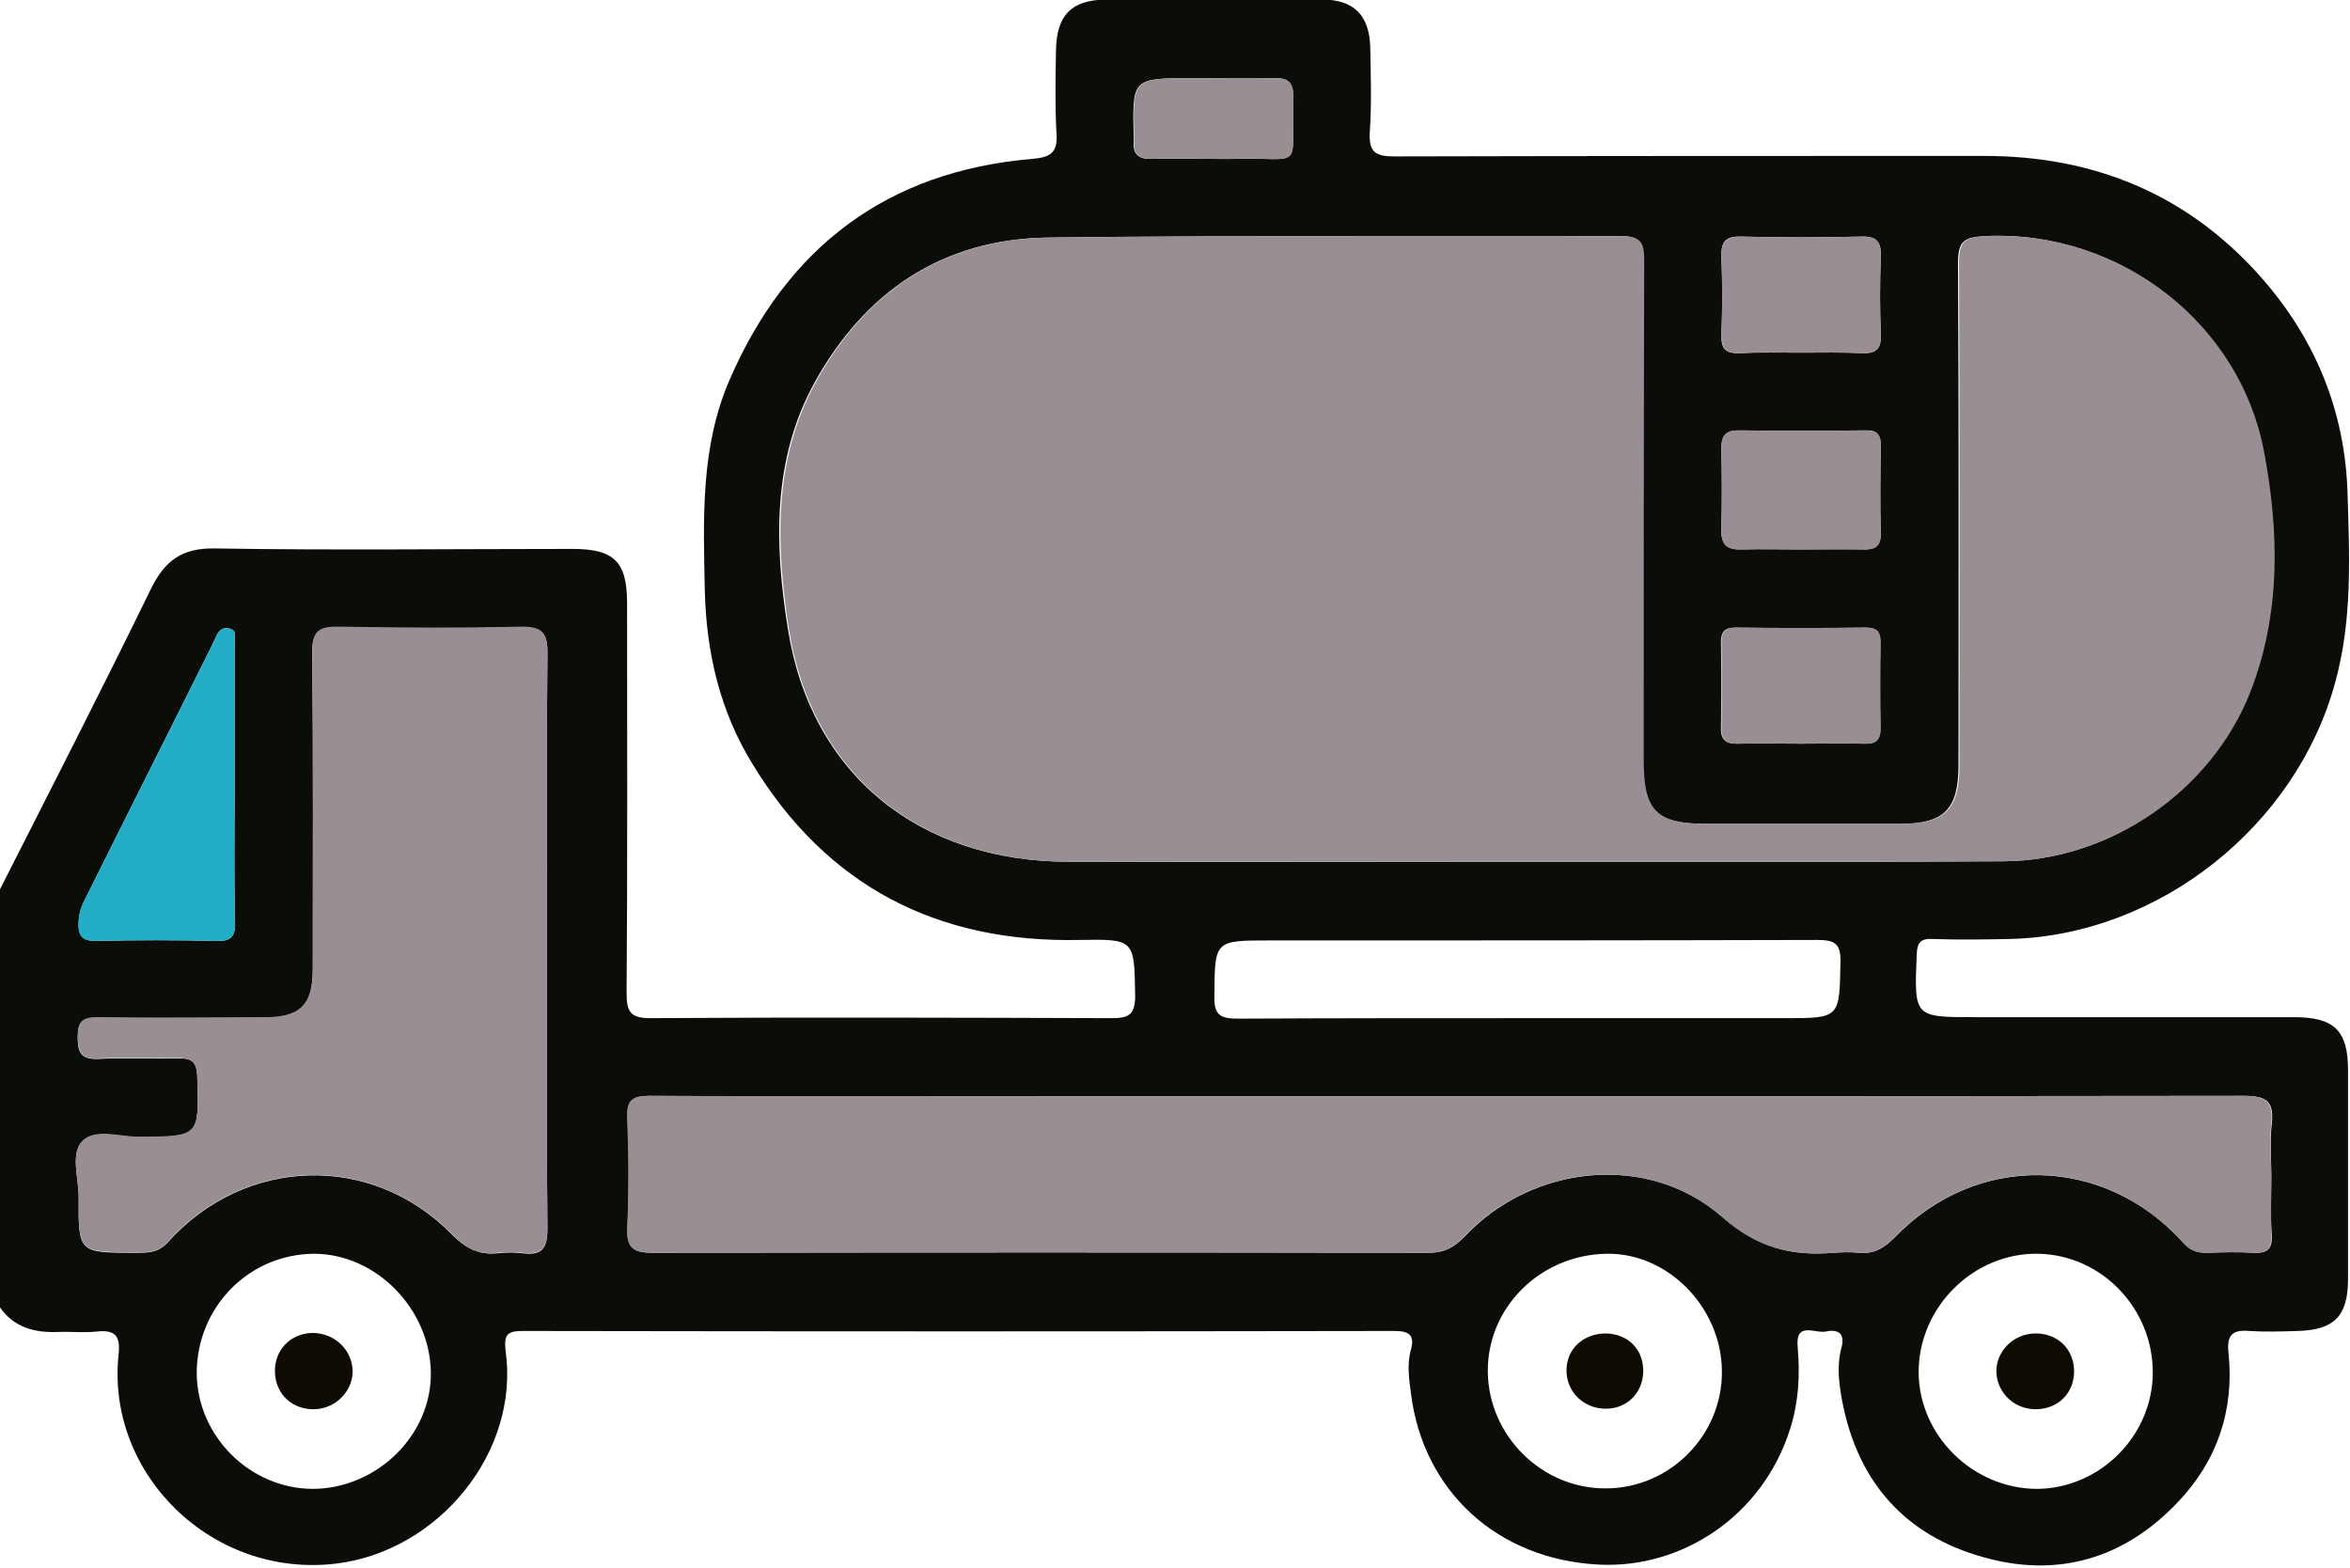
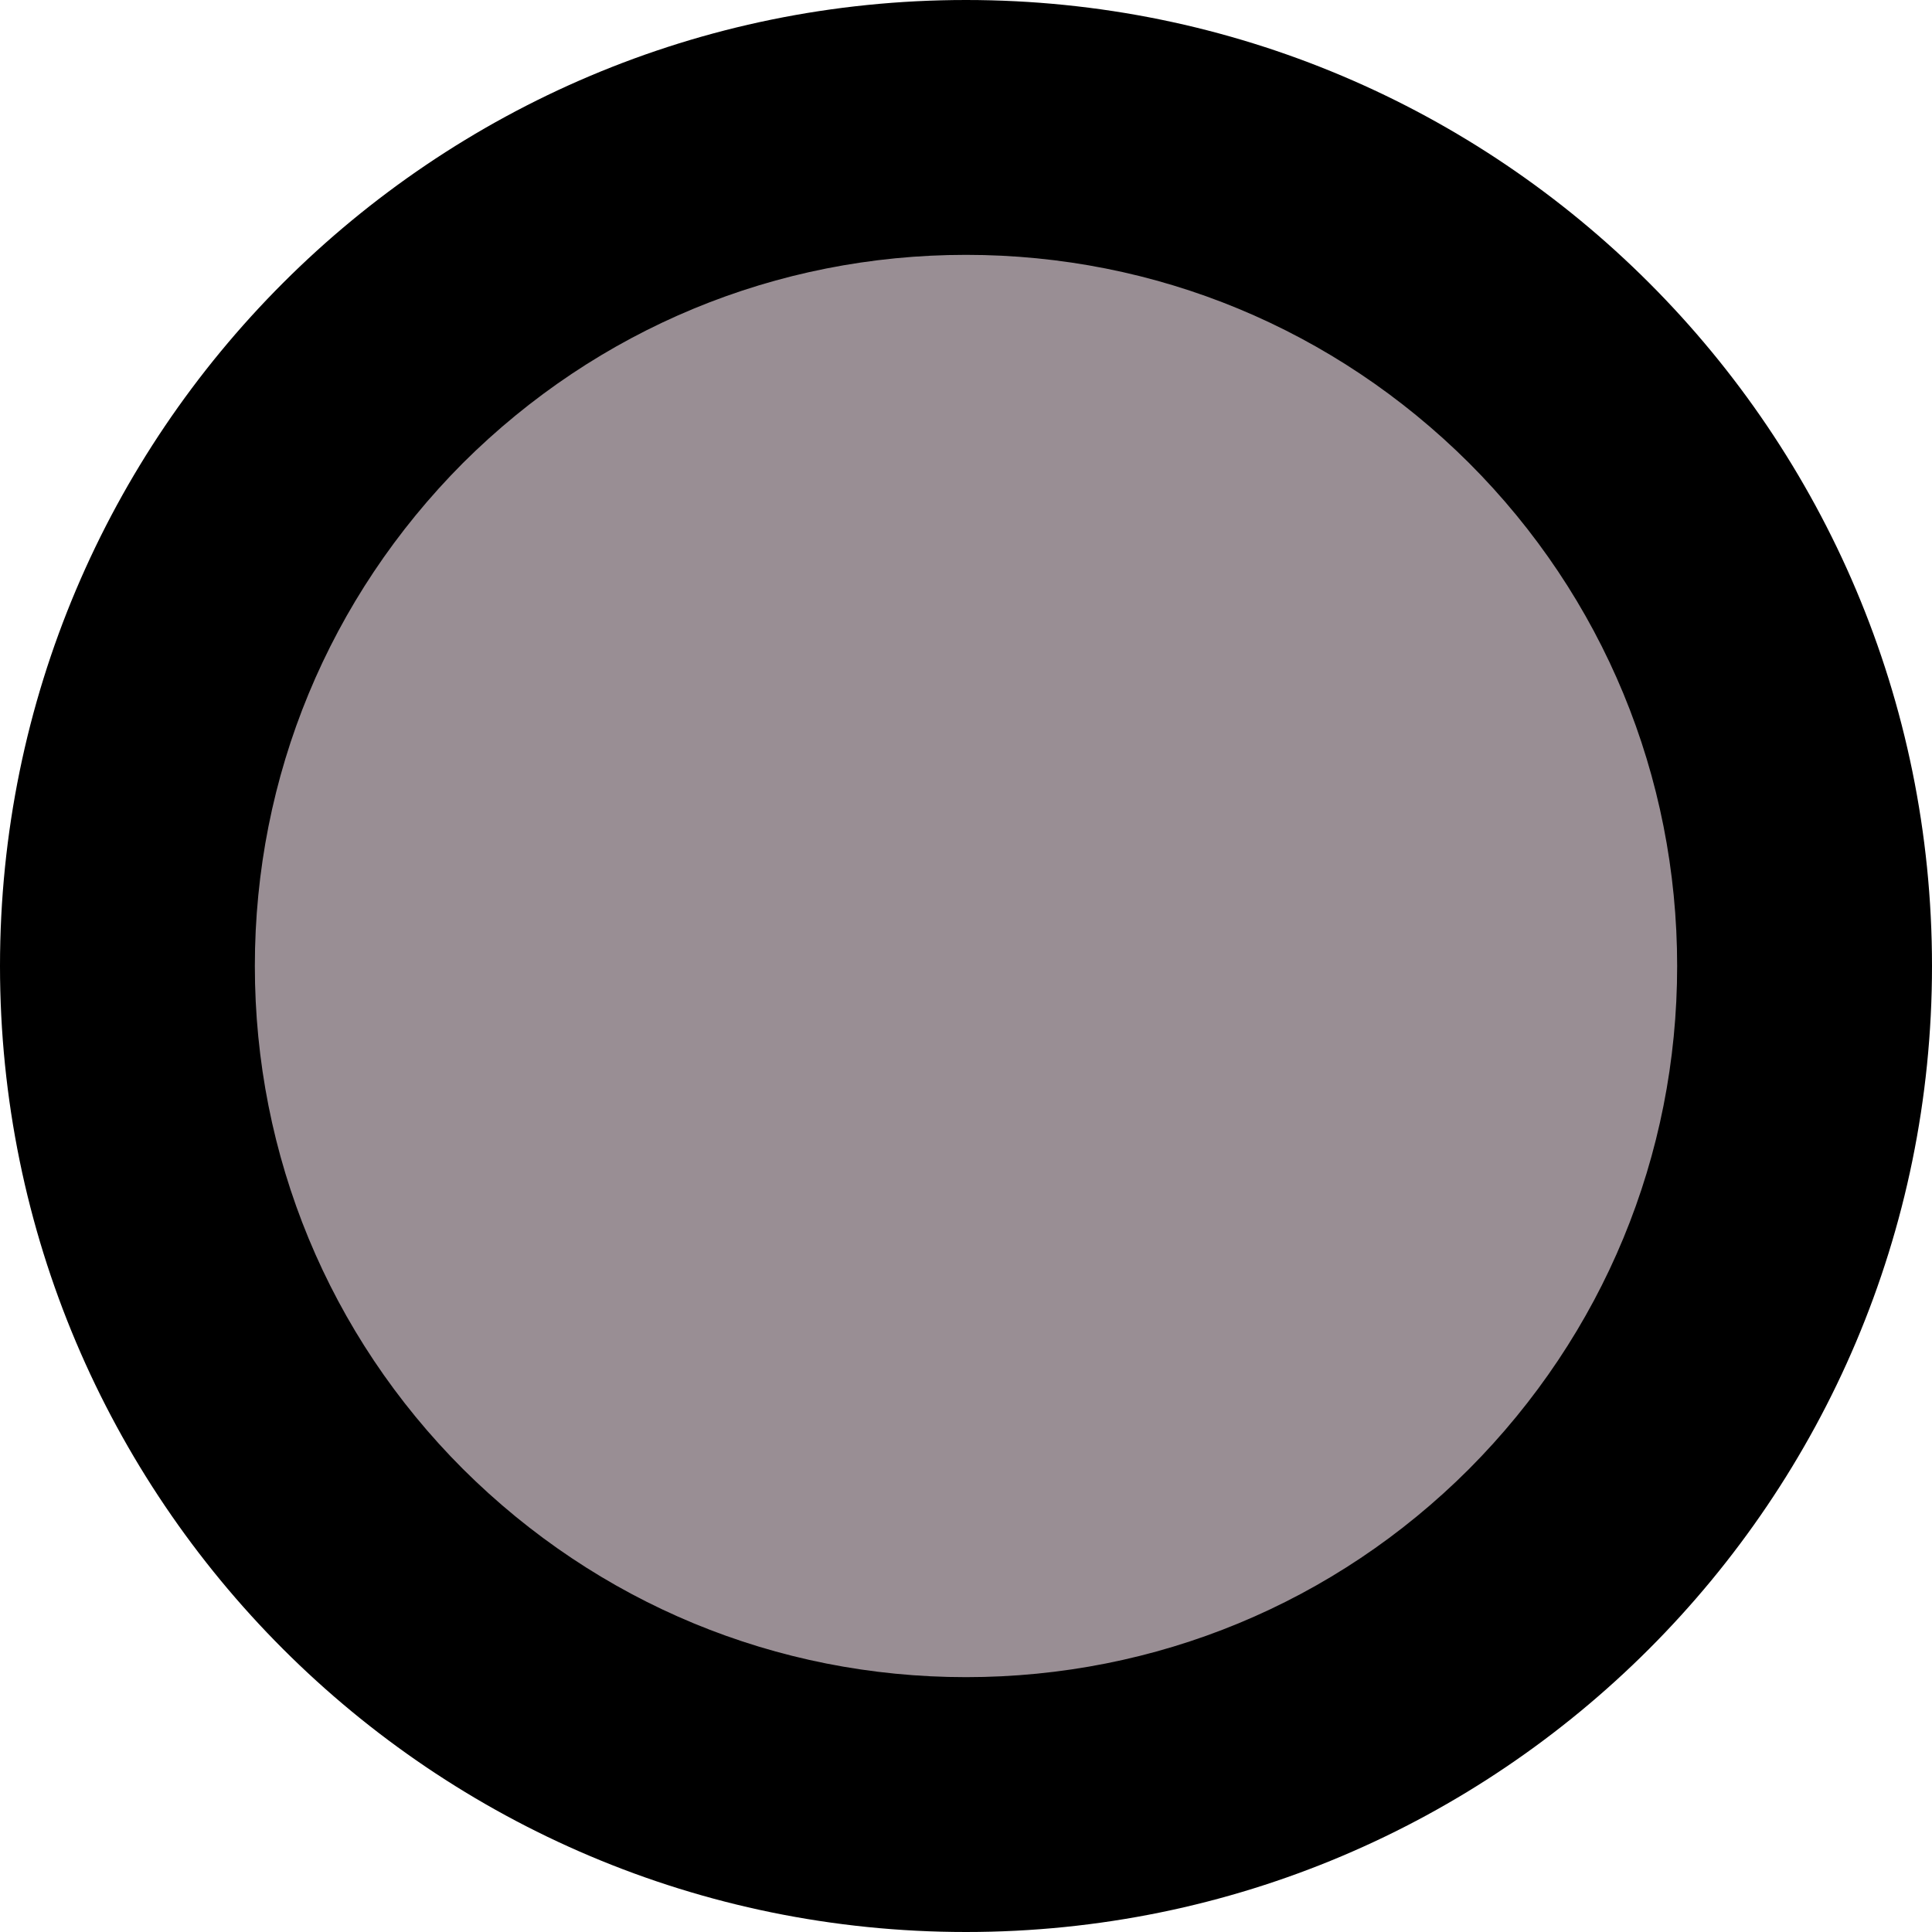
- <svg xmlns="http://www.w3.org/2000/svg" version="1.1" id="Layer_1" x="0px" y="0px" viewBox="0 0 477.8 318.6" style="enable-background:new 0 0 477.8 318.6;" xml:space="preserve">
+ <svg xmlns="http://www.w3.org/2000/svg" version="1.1" id="Layer_1" x="0px" y="0px" viewBox="0 0 318.4 318.4" style="enable-background:new 0 0 318.4 318.4;" xml:space="preserve">
  <style type="text/css">
- 	.st0{fill:#0B0D08;}
- 	.st1{fill:#998E94;}
- 	.st2{fill:#24ADC7;}
- 	.st3{fill:#0F0B02;}
+ 	.st0{fill:#998E94;}
</style>
  <g>
-     <path class="st0" d="M0,180.8c10.3-20.3,20.7-40.6,30.7-61.1c2.8-5.7,6.3-8.3,12.9-8.2c24.2,0.4,48.5,0.1,72.8,0.1   c8.5,0,11.1,2.6,11.1,11.1c0,26.4,0.1,52.9-0.1,79.3c0,3.7,0.8,5,4.8,5c31.2-0.2,62.5-0.1,93.7,0c3.4,0,4.9-0.5,4.9-4.5   c-0.2-11.5,0-11.6-11.4-11.4c-28.8,0.6-51.2-10.9-66.3-35.6c-6.7-10.8-9.5-22.8-9.8-35.5c-0.3-14.5-0.9-29,5-42.7   c11.7-27,32-42.5,61.6-45c3.8-0.3,5.2-1.4,4.9-5.2c-0.3-5.6-0.2-11.2-0.1-16.8c0.1-7.2,3.1-10.3,10.2-10.4   c14.6-0.1,29.2-0.1,43.8,0c6.6,0,9.7,3.2,9.9,9.7c0.1,5.7,0.3,11.5-0.1,17.3c-0.2,4,1.1,4.9,5,4.9c40-0.1,79.9-0.1,119.9-0.1   c22.1,0,41,7.6,55.9,24.2c11.3,12.6,17.5,27.5,18,44.4c0.4,12.8,1,25.7-2.5,38.4c-7.9,29.2-35.8,51.4-66,52.2   c-5.3,0.1-10.6,0.2-15.9,0c-2.5-0.1-3.1,0.8-3.2,3.2c-0.5,12.7-0.6,12.7,11.9,12.7c21.6,0,43.2,0,64.8,0c8.2,0,11,2.7,11,10.8   c0,14.1,0,28.3,0,42.4c0,7.6-2.8,10.4-10.3,10.6c-3.3,0.1-6.5,0.2-9.8,0c-3.5-0.3-4.6,0.9-4.2,4.5c1.2,11.6-2.3,21.9-10.3,30.3   c-10.8,11.4-24.3,15.5-39.5,11.2c-15.9-4.4-25.5-15.2-28.7-31.5c-0.7-3.7-1.2-7.4-0.2-11.1c0.8-2.9-0.7-3.8-3.1-3.3   c-2.2,0.5-6.3-2.2-5.8,3.2c0.5,5.6,0.2,11.1-1.5,16.5c-5.6,17.9-22.1,28.5-38.8,27.7c-20.9-1-35.8-15.1-38.3-34.6   c-0.4-3.1-0.9-6.1,0-9.2c0.8-3-0.6-3.7-3.4-3.7c-59.1,0.1-118.1,0.1-177.2,0c-3.1,0-3.9,0.7-3.5,4c2.9,20.7-13.7,40.8-34.5,43.3   c-25.3,3-46.7-18.3-44.2-42.4c0.4-3.6-0.4-5.2-4.3-4.8c-2.6,0.3-5.3,0-7.9,0.1c-4.9,0.2-9.2-0.9-12.1-5.3C0,237.4,0,209.1,0,180.8z    M310.3,175.2C310.3,175.2,310.3,175.2,310.3,175.2c32.3,0,64.7,0.1,97-0.1c21.6-0.1,42.2-14.3,50-34.3c6.3-16,5.9-32.7,2.8-49.1   c-4.8-25.5-28.8-45-56.5-43.7c-4.2,0.2-5.5,1-5.5,5.4c0.2,34,0.1,68.1,0.1,102.1c0,9.1-2.9,12-12,12c-13.1,0-26.1,0-39.2,0   c-10.4,0-13-2.6-13-12.9c0-33.9,0-67.8,0.1-101.6c0-3.3-0.4-5-4.5-5c-38.9,0.2-77.7-0.2-116.6,0.3c-21.3,0.3-37.1,10.9-47.4,29.5   c-8.7,15.8-8.1,33.3-5.4,50.1c4.7,29.8,27,47.3,57.1,47.3C248.4,175.3,279.3,175.2,310.3,175.2z M461.8,239.1   c0-3.6-0.3-7.2,0.1-10.7c0.5-4.6-1.2-5.6-5.7-5.6c-79.7,0.1-159.5,0.1-239.2,0.1c-28.3,0-56.6,0.1-84.9-0.1c-3.4,0-4.7,0.8-4.5,4.4   c0.3,7.5,0.3,14.9,0,22.4c-0.2,4.3,1.3,5.1,5.3,5.1c52.5-0.1,105.1-0.1,157.6,0c3.1,0,5-1,7.2-3.2c13.8-14.8,37.5-17.3,52.6-4   c7.1,6.2,14,7.9,22.5,7.2c1.7-0.1,3.4-0.2,5.1,0c3.1,0.3,5.1-0.9,7.3-3.1c16.7-17.3,42.4-16.8,58.6,0.9c1.4,1.5,2.8,2.2,4.8,2.2   c3.3-0.1,6.5-0.2,9.8,0c2.6,0.1,3.6-0.8,3.5-3.5C461.6,247.2,461.8,243.2,461.8,239.1z M111.2,191.1c0-19.3-0.1-38.5,0.1-57.8   c0.1-4.3-0.8-5.9-5.5-5.8c-12.3,0.3-24.5,0.3-36.8,0c-4.1-0.1-5.6,0.9-5.5,5.3c0.2,21.4,0.1,42.9,0.1,64.3c0,7.3-2.5,9.8-9.8,9.8   c-11.3,0-22.7,0.1-34,0c-3.1,0-4,0.9-4,4c0,3,0.6,4.5,4.1,4.4c5.4-0.3,10.9,0,16.3-0.1c2.7-0.1,3.8,0.6,3.9,3.6   c0.4,12.4,0.5,12.3-11.8,12.4c-4,0-9-1.8-11.6,0.9c-2.4,2.5-0.7,7.4-0.7,11.3c-0.1,11.3,0,11.3,11.4,11.3c2.5,0,4.7,0.1,6.7-2.1   c15.7-17.5,41.5-18.3,57.8-1.6c2.8,2.8,5.5,4.2,9.3,3.8c1.7-0.2,3.4-0.2,5.1,0c3.9,0.5,5-1,5-4.9   C111.1,230.2,111.2,210.7,111.2,191.1z M310.3,207c17.5,0,35.1,0,52.6,0c11.2,0,11.1,0,11.3-11.4c0.1-3.8-1.2-4.5-4.7-4.5   c-37.1,0.1-74.2,0.1-111.3,0.1c-11.4,0-11.2,0-11.3,11.4c-0.1,3.9,1.4,4.5,4.8,4.5C271.2,207,290.8,207,310.3,207z M350.1,278.8   c-0.1-13.1-11.1-24.2-23.6-23.9c-13.5,0.3-24.2,11.1-24,24.1c0.2,13,11.1,23.7,24,23.6C339.5,302.6,350.2,291.8,350.1,278.8z    M63.7,302.7c13-0.1,24.1-11,23.9-23.7c-0.2-12.9-11.1-24-23.6-24.1c-13.4,0-24.1,10.9-24,24.5C40.2,292.1,50.9,302.7,63.7,302.7z    M437.7,279.2c0.1-13.1-10.3-24-23.2-24.3c-13.2-0.3-24.5,10.9-24.4,24.2c0.1,12.8,11.1,23.6,24.1,23.6   C426.9,302.6,437.6,292,437.7,279.2z M47.7,159.4c0-9.6,0-19.3,0-28.9c0-1,0.5-2.3-1-2.7c-1.5-0.4-2.3,0.5-2.8,1.7   c-0.2,0.6-0.6,1.1-0.8,1.7c-8.5,17.1-17.1,34.1-25.6,51.2c-0.8,1.5-1.4,3-1.5,4.8c-0.2,2.8,0.5,4.2,3.7,4.1   c8.1-0.2,16.2-0.2,24.2,0c3,0.1,4-0.8,3.9-3.9C47.5,178,47.7,168.7,47.7,159.4z M366.2,111.7c4.2,0,8.4-0.1,12.5,0   c2.4,0.1,3.7-0.5,3.7-3.3c-0.2-5.9-0.1-11.8,0-17.7c0-2.4-0.8-3.3-3.2-3.2c-8.5,0.1-17,0.1-25.6,0c-2.6,0-3.6,1-3.6,3.5   c0.1,5.6,0.1,11.2,0,16.7c-0.1,3.1,1.2,4.1,4.1,4C358.1,111.6,362.2,111.7,366.2,111.7z M366.2,71.7c4.2,0,8.4-0.1,12.5,0.1   c2.9,0.1,3.8-1,3.7-3.8c-0.2-5.3-0.2-10.5,0-15.8c0.1-2.9-0.7-4.2-3.9-4.1c-8.2,0.2-16.4,0.2-24.6,0c-3.1-0.1-4,1.1-3.9,4.1   c0.2,5.3,0.2,10.5,0,15.8c-0.1,2.8,0.7,3.9,3.7,3.8C357.8,71.6,362,71.7,366.2,71.7z M366.1,151.2c4.3,0,8.7-0.1,13,0   c2.4,0.1,3.3-0.9,3.2-3.3c-0.1-5.7-0.1-11.5,0-17.2c0-2.1-0.6-3.1-2.9-3.1c-8.8,0.1-17.7,0.1-26.5,0c-2.2,0-3,0.8-3,3   c0.1,5.7,0.1,11.5,0,17.2c-0.1,2.7,1.1,3.5,3.6,3.4C357.8,151.1,361.9,151.2,366.1,151.2z M246.3,32.3c1.5,0,3.1,0,4.6,0   c14.4-0.4,11.7,2.9,12-12.7c0.1-2.9-1.1-3.8-3.9-3.7c-5.6,0.1-11.1,0-16.7,0c-12.1,0-12.1,0-11.8,12c0,0.3,0,0.6,0,0.9   c-0.2,2.6,1.1,3.6,3.6,3.5C238.2,32.2,242.3,32.3,246.3,32.3z" />
-     <path class="st1" d="M310.3,175.2c-30.9,0-61.9,0-92.8,0c-30.2,0-52.4-17.5-57.1-47.3c-2.6-16.7-3.3-34.2,5.4-50.1   c10.2-18.6,26-29.2,47.4-29.5c38.8-0.5,77.7-0.1,116.6-0.3c4.1,0,4.5,1.7,4.5,5c-0.1,33.9-0.1,67.8-0.1,101.6   c0,10.3,2.6,12.9,13,12.9c13.1,0,26.1,0,39.2,0c9.1,0,12-2.9,12-12c0-34,0.1-68.1-0.1-102.1c0-4.4,1.3-5.2,5.5-5.4   c27.8-1.2,51.7,18.2,56.5,43.7c3.1,16.4,3.5,33-2.8,49.1c-7.9,20-28.5,34.2-50,34.3C374.9,175.3,342.6,175.2,310.3,175.2   C310.3,175.2,310.3,175.2,310.3,175.2z" />
-     <path class="st1" d="M461.8,239.1c0,4-0.1,8.1,0,12.1c0.1,2.7-0.9,3.6-3.5,3.5c-3.3-0.2-6.5-0.1-9.8,0c-2,0.1-3.5-0.6-4.8-2.2   c-16.1-17.8-41.8-18.2-58.6-0.9c-2.1,2.2-4.2,3.4-7.3,3.1c-1.7-0.2-3.4-0.1-5.1,0c-8.5,0.7-15.4-1-22.5-7.2   c-15.1-13.3-38.8-10.8-52.6,4c-2.1,2.2-4.1,3.2-7.2,3.2c-52.5-0.1-105.1-0.1-157.6,0c-4,0-5.5-0.9-5.3-5.1c0.4-7.4,0.3-14.9,0-22.4   c-0.1-3.6,1.1-4.4,4.5-4.4c28.3,0.1,56.6,0.1,84.9,0.1c79.7,0,159.5,0,239.2-0.1c4.4,0,6.2,1,5.7,5.6   C461.4,232,461.8,235.6,461.8,239.1z" />
-     <path class="st1" d="M111.2,191.1c0,19.6-0.1,39.2,0.1,58.7c0,3.9-1.1,5.4-5,4.9c-1.7-0.2-3.4-0.2-5.1,0c-3.9,0.5-6.6-0.9-9.3-3.8   c-16.3-16.6-42.1-15.9-57.8,1.6c-2,2.3-4.3,2.1-6.7,2.1c-11.4,0-11.5,0-11.4-11.3c0-3.8-1.7-8.8,0.7-11.3c2.6-2.7,7.6-0.9,11.6-0.9   c12.3-0.1,12.2,0,11.8-12.4c-0.1-3-1.3-3.6-3.9-3.6c-5.4,0.1-10.9-0.2-16.3,0.1c-3.5,0.2-4-1.4-4.1-4.4c0-3.1,0.9-4,4-4   c11.3,0.2,22.7,0.1,34,0c7.2,0,9.8-2.5,9.8-9.8c0-21.4,0.1-42.9-0.1-64.3c-0.1-4.5,1.4-5.4,5.5-5.3c12.3,0.2,24.6,0.3,36.8,0   c4.7-0.1,5.6,1.4,5.5,5.8C111.1,152.6,111.2,171.8,111.2,191.1z" />
-     <path class="st2" d="M47.7,159.4c0,9.3-0.1,18.6,0.1,28c0.1,3.1-0.9,4-3.9,3.9c-8.1-0.2-16.2-0.2-24.2,0c-3.3,0.1-3.9-1.2-3.7-4.1   c0.1-1.8,0.7-3.3,1.5-4.8c8.5-17.1,17.1-34.1,25.6-51.2c0.3-0.6,0.6-1.1,0.8-1.7c0.5-1.3,1.4-2.1,2.8-1.7c1.5,0.4,1,1.7,1,2.7   C47.7,140.1,47.7,149.7,47.7,159.4z" />
-     <path class="st1" d="M366.2,111.7c-4,0-8.1-0.1-12.1,0c-3,0.1-4.2-0.9-4.1-4c0.2-5.6,0.1-11.2,0-16.7c0-2.6,1-3.6,3.6-3.5   c8.5,0.1,17,0.1,25.6,0c2.4,0,3.3,0.8,3.2,3.2c-0.1,5.9-0.1,11.8,0,17.7c0.1,2.8-1.2,3.4-3.7,3.3   C374.6,111.7,370.4,111.7,366.2,111.7z" />
-     <path class="st1" d="M366.2,71.7c-4.2,0-8.4-0.2-12.5,0.1c-2.9,0.1-3.7-1-3.7-3.8c0.2-5.3,0.2-10.5,0-15.8   c-0.1-2.9,0.8-4.1,3.9-4.1c8.2,0.2,16.4,0.2,24.6,0c3.2-0.1,4,1.2,3.9,4.1c-0.2,5.3-0.2,10.5,0,15.8c0.1,2.8-0.8,3.9-3.7,3.8   C374.5,71.6,370.3,71.7,366.2,71.7z" />
-     <path class="st1" d="M366.1,151.2c-4.2,0-8.4-0.1-12.5,0c-2.5,0.1-3.7-0.7-3.6-3.4c0.1-5.7,0.1-11.5,0-17.2c0-2.2,0.8-3,3-3   c8.8,0.1,17.7,0.1,26.5,0c2.3,0,2.9,1,2.9,3.1c-0.1,5.7-0.1,11.5,0,17.2c0,2.4-0.8,3.4-3.2,3.3   C374.8,151.1,370.5,151.2,366.1,151.2z" />
-     <path class="st1" d="M246.3,32.3c-4,0-8.1-0.1-12.1,0c-2.5,0.1-3.8-0.9-3.6-3.5c0-0.3,0-0.6,0-0.9c-0.3-12-0.3-12,11.8-12   c5.6,0,11.1,0.1,16.7,0c2.7-0.1,3.9,0.9,3.9,3.7c-0.4,15.7,2.4,12.3-12,12.7C249.4,32.4,247.8,32.3,246.3,32.3z" />
-     <path class="st3" d="M334.1,278.7c0,4.3-3.1,7.6-7.4,7.7c-4.5,0.1-8.1-3.2-8.2-7.6c-0.1-4.5,3.4-7.7,8-7.7   C331,271.2,334.1,274.3,334.1,278.7z" />
-     <path class="st3" d="M71.7,278.6c0.1,4.1-3.3,7.7-7.6,7.9c-4.6,0.2-8.1-3-8.2-7.6c-0.1-4.4,3.1-7.7,7.4-7.9   C67.8,270.9,71.5,274.2,71.7,278.6z" />
-     <path class="st3" d="M421.7,278.6c0.1,4.4-3,7.7-7.4,7.9c-4.5,0.2-8.2-3.1-8.4-7.5c-0.1-4.3,3.5-7.9,8-7.9   C418.4,271.1,421.6,274.3,421.7,278.6z" />
+     <ellipse transform="matrix(0.7071 -0.7071 0.7071 0.7071 -65.9521 159.2225)" class="st0" cx="159.2" cy="159.2" rx="138.2" ry="138.2" />
+     <path d="M159.2,42c31.3,0,60.7,12.2,82.9,34.3c22.1,22.1,34.3,51.6,34.3,82.9s-12.2,60.7-34.3,82.9c-22.1,22.1-51.6,34.3-82.9,34.3   s-60.7-12.2-82.9-34.3C54.2,220,42,190.5,42,159.2s12.2-60.7,34.3-82.9C98.5,54.2,127.9,42,159.2,42 M159.2,0   C71.3,0,0,71.3,0,159.2s71.3,159.2,159.2,159.2s159.2-71.3,159.2-159.2S247.2,0,159.2,0L159.2,0z" />
  </g>
</svg>
